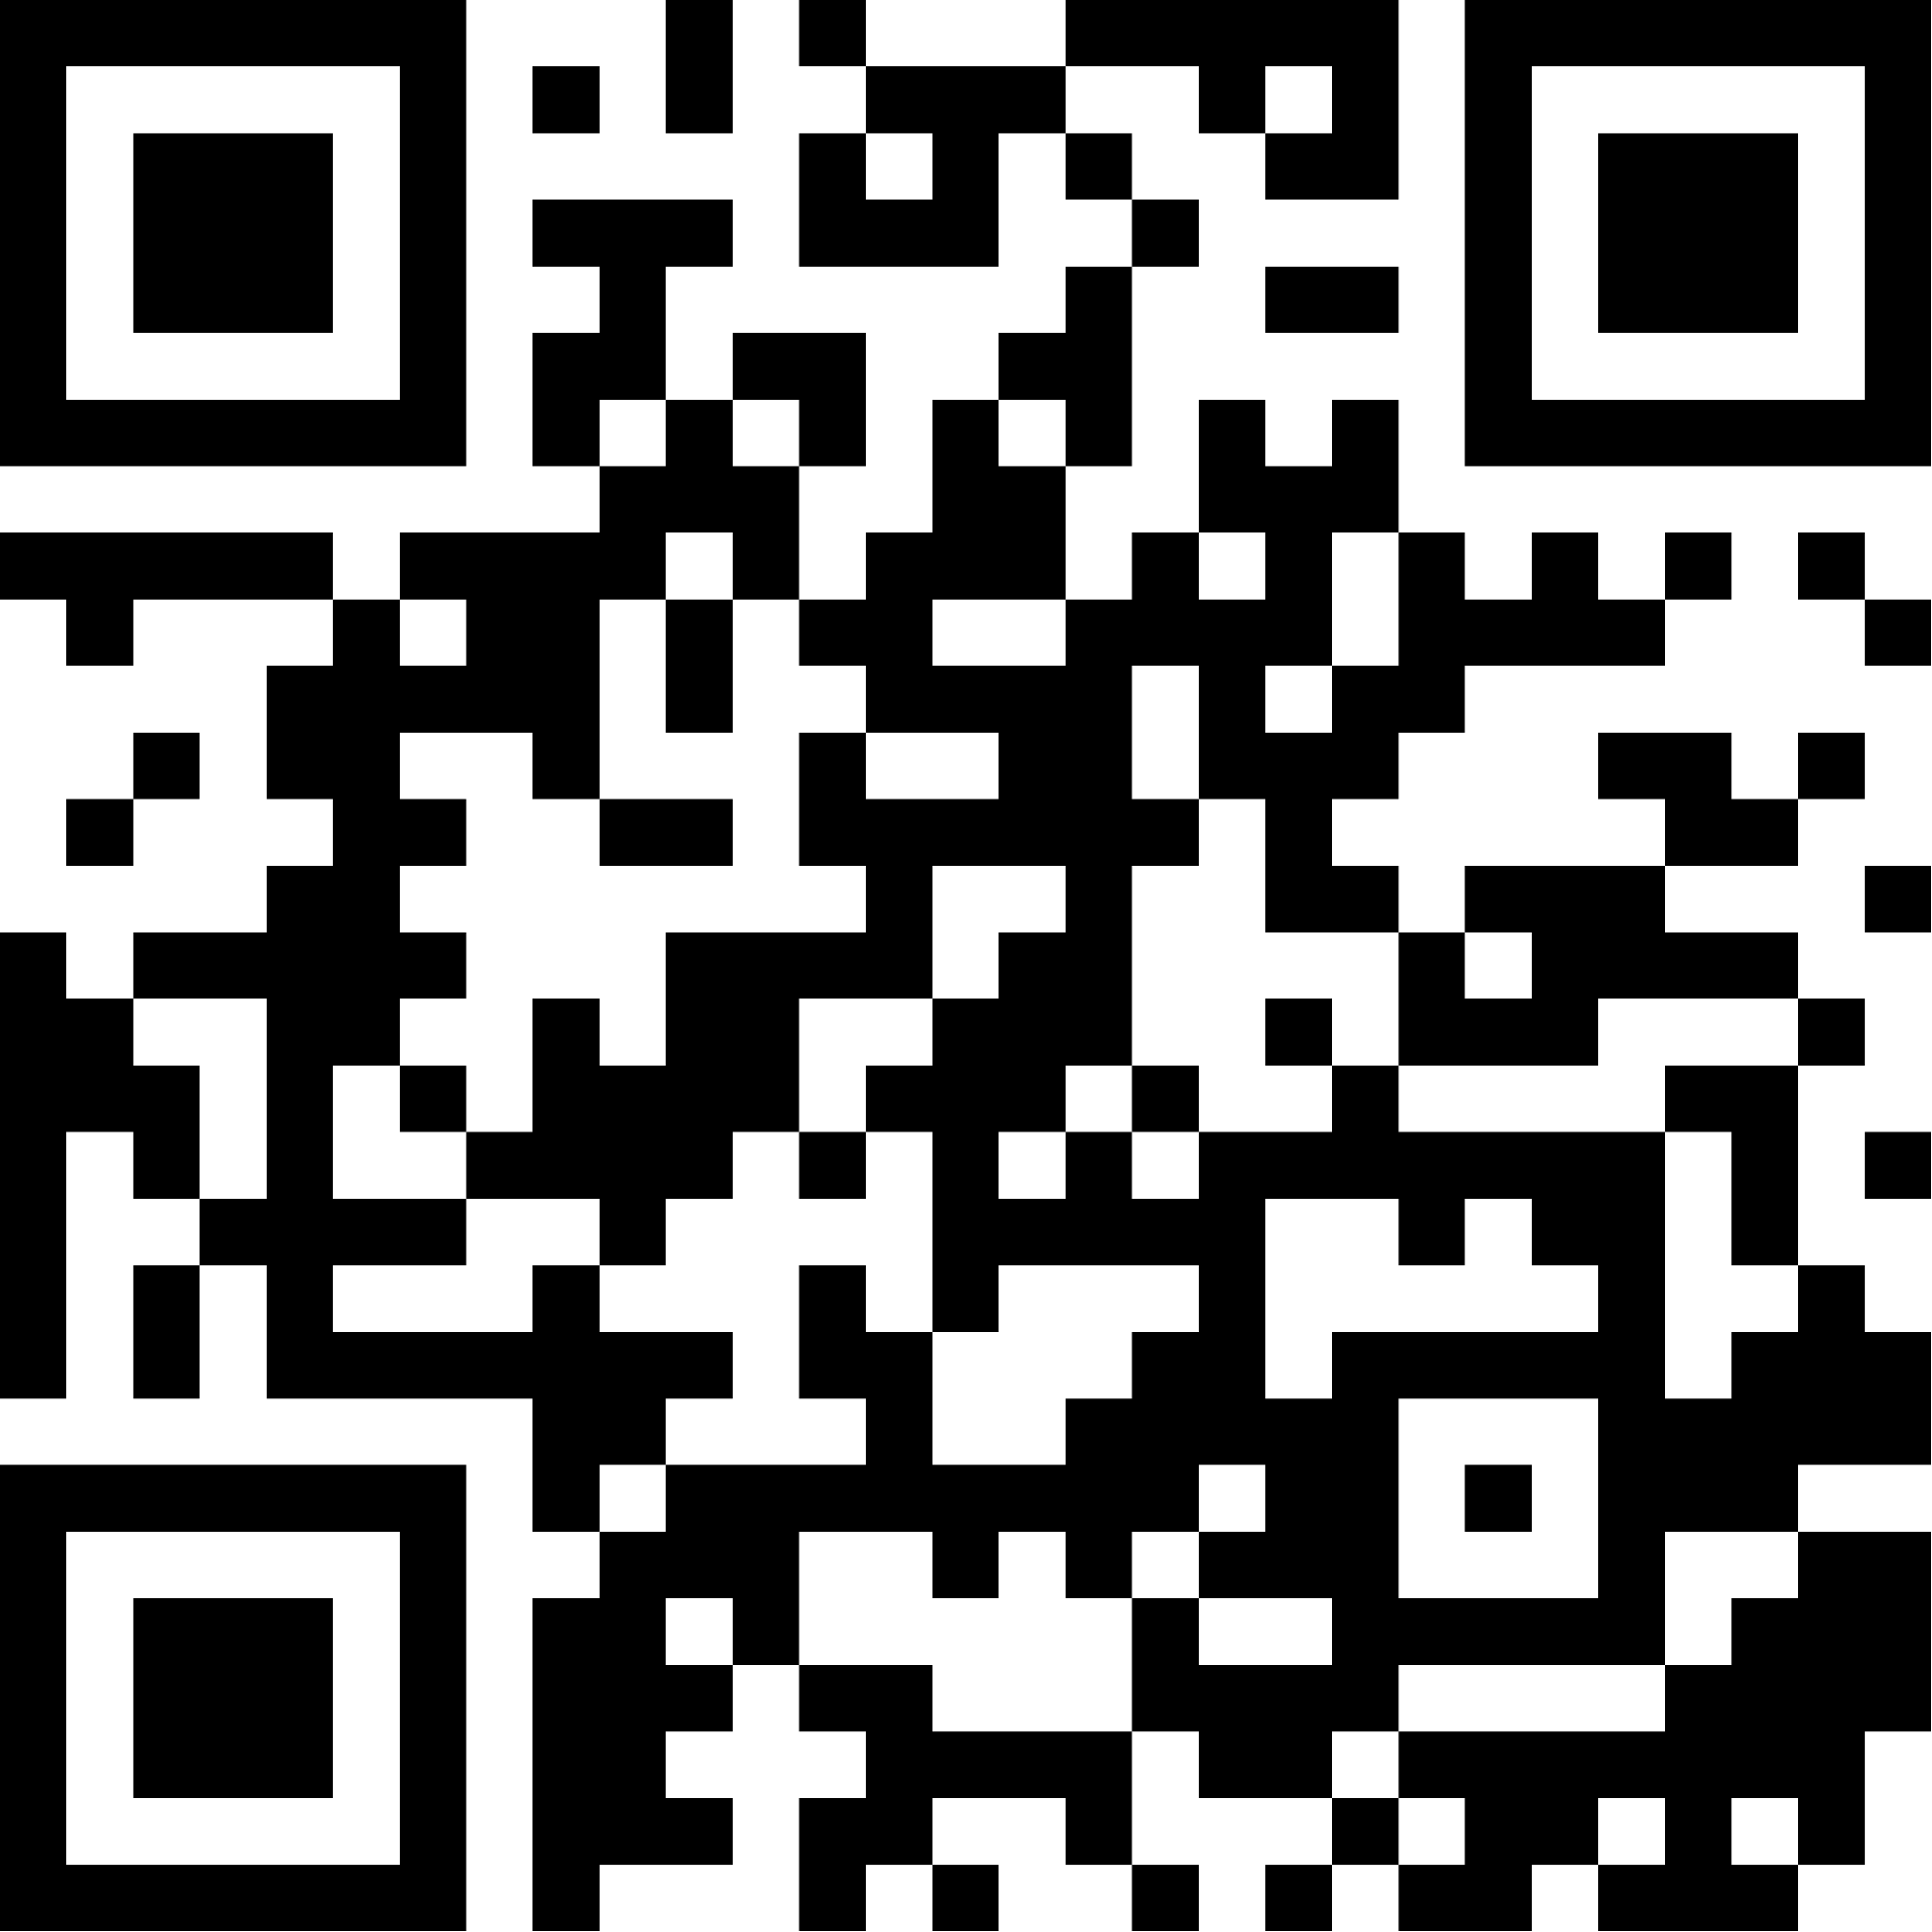
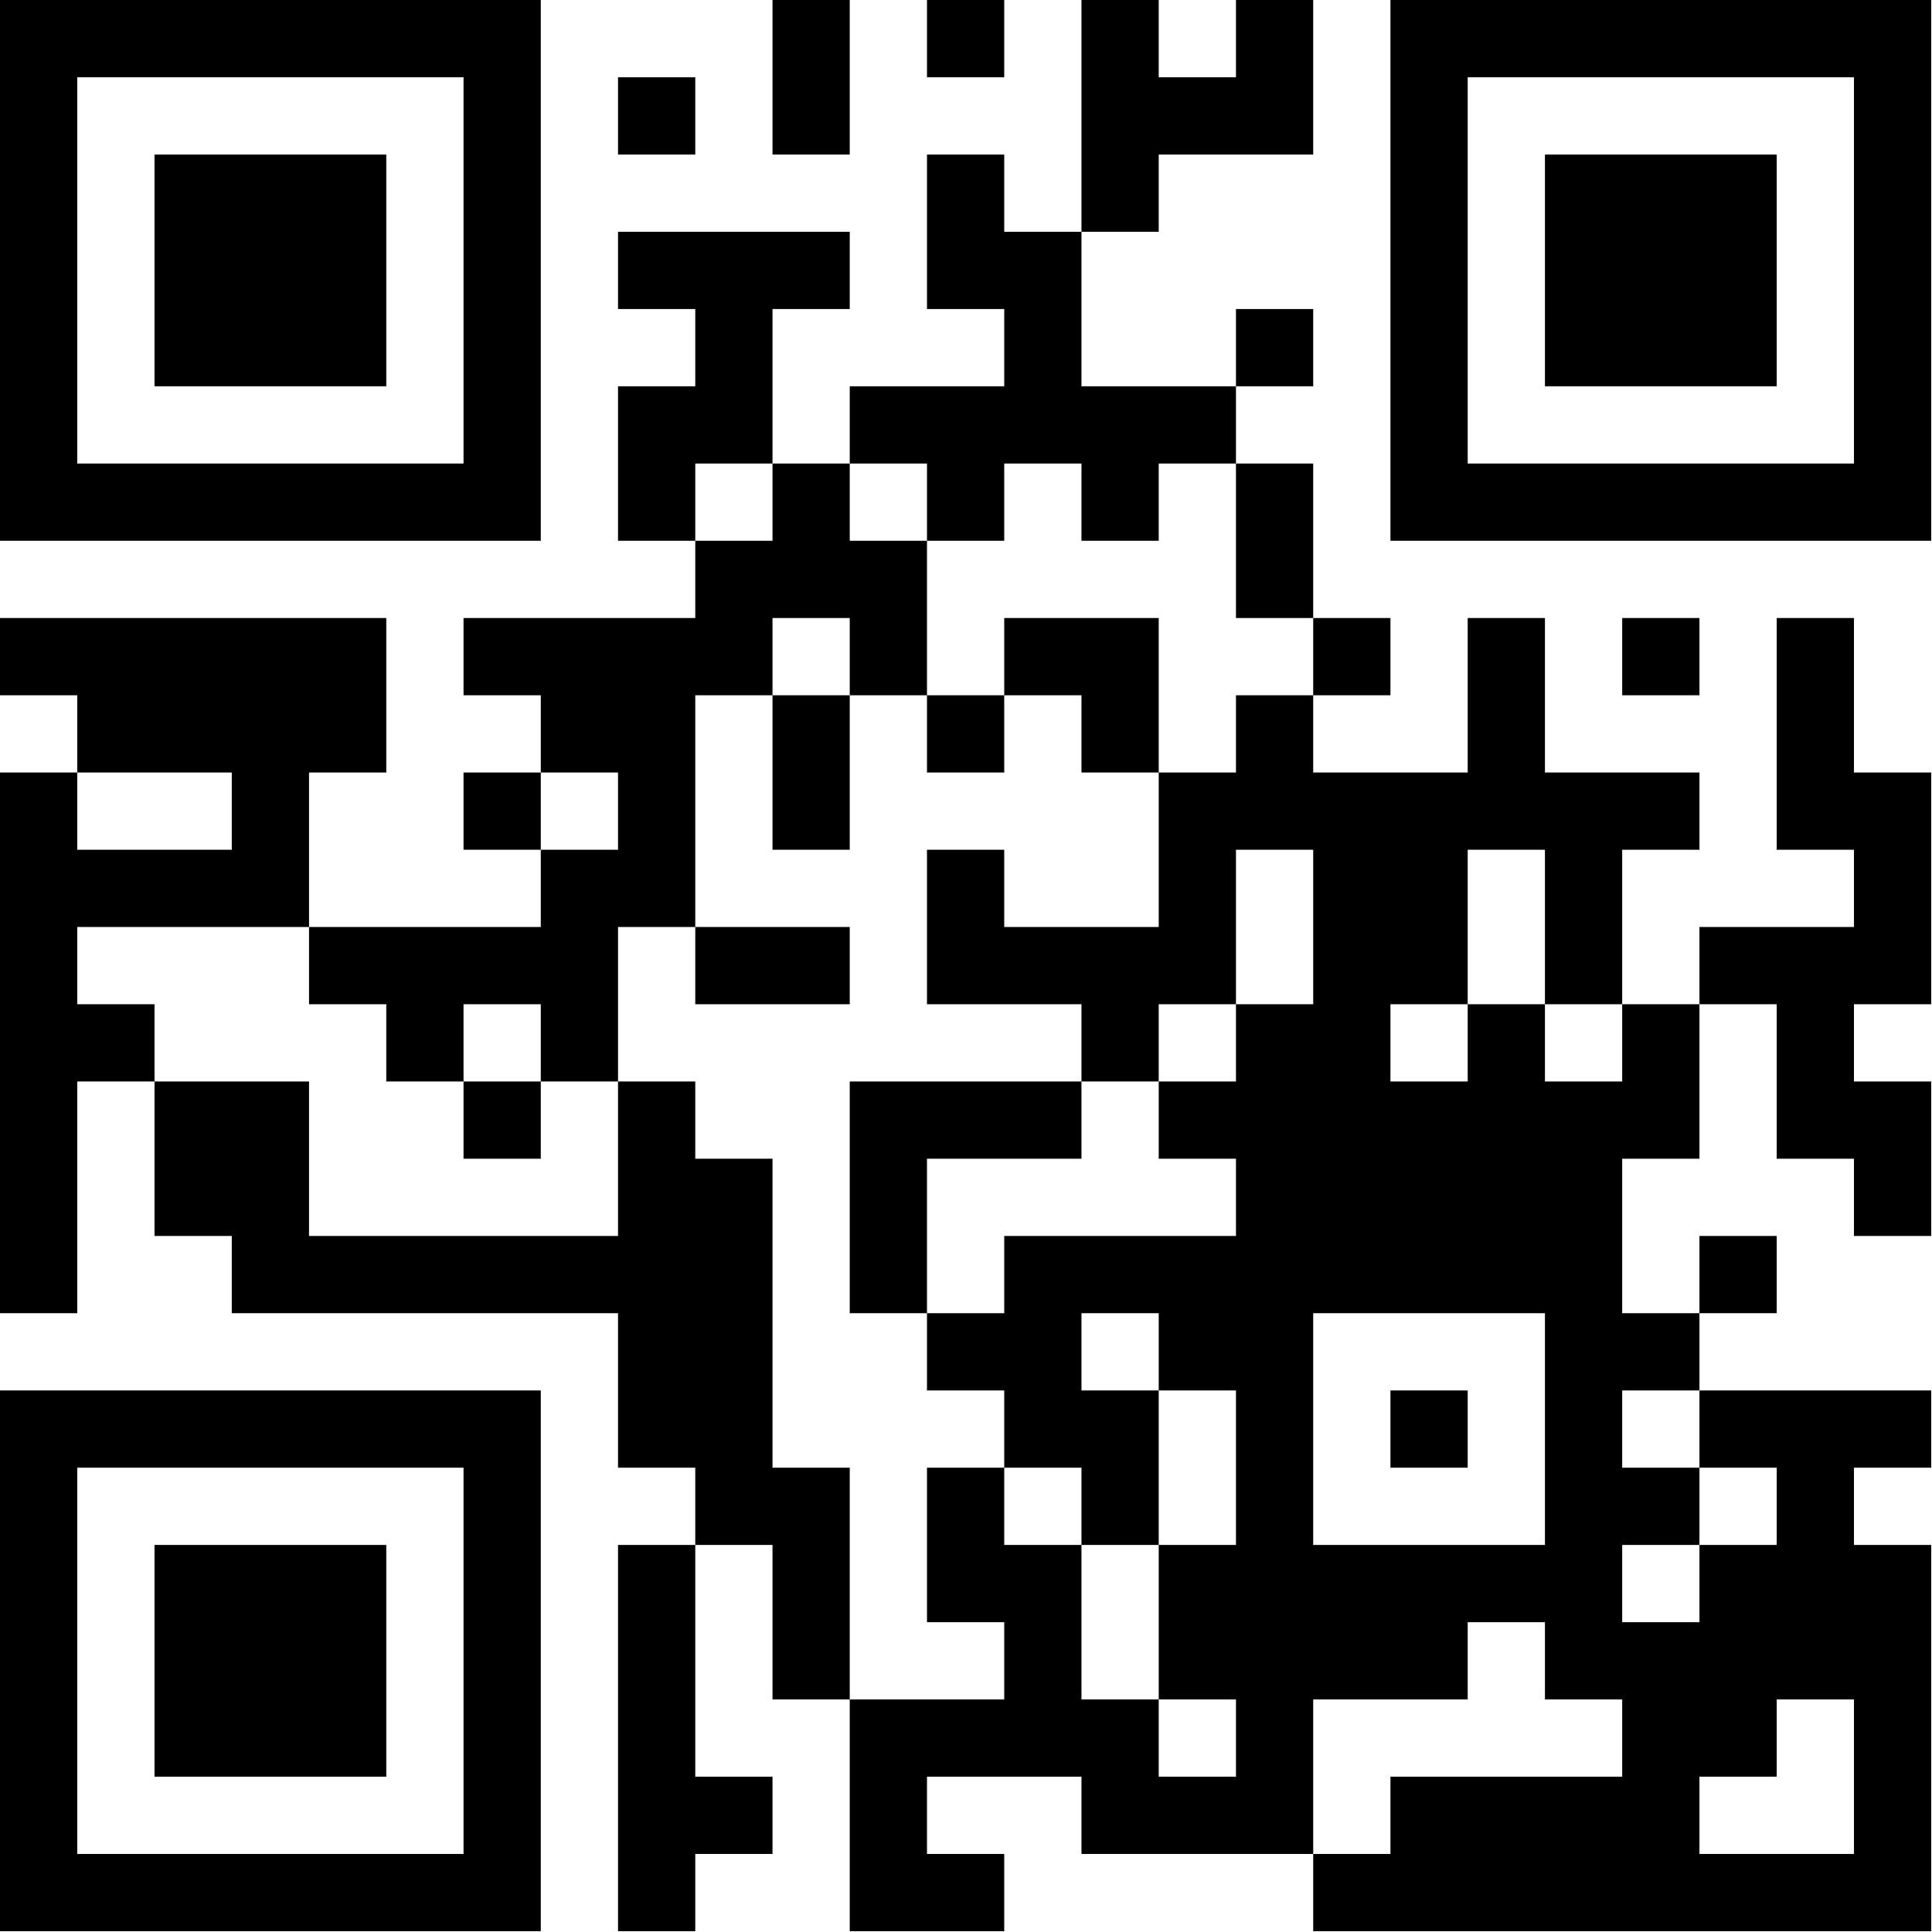
- <svg xmlns="http://www.w3.org/2000/svg" version="1.1" width="290" height="290">
-   <rect style="fill:rgb(255, 255, 255);fill-opacity:1" x="0" y="0" width="290" height="290" />
+ <svg xmlns="http://www.w3.org/2000/svg" version="1.1" width="290" height="290" viewBox="0 0 25 25">
+   <rect style="fill:rgb(255, 255, 255);fill-opacity:1" x="0" y="0" width="25" height="25" />
  <g id="elements">
-     <path style="fill:rgb(0, 0, 0)" d="M 0,0 l 10,0 0,10 -10,0 z M 10,0 l 10,0 0,10 -10,0 z M 20,0 l 10,0 0,10 -10,0 z M 30,0 l 10,0 0,10 -10,0 z M 40,0 l 10,0 0,10 -10,0 z M 50,0 l 10,0 0,10 -10,0 z M 60,0 l 10,0 0,10 -10,0 z M 100,0 l 10,0 0,10 -10,0 z M 120,0 l 10,0 0,10 -10,0 z M 160,0 l 10,0 0,10 -10,0 z M 170,0 l 10,0 0,10 -10,0 z M 180,0 l 10,0 0,10 -10,0 z M 190,0 l 10,0 0,10 -10,0 z M 200,0 l 10,0 0,10 -10,0 z M 220,0 l 10,0 0,10 -10,0 z M 230,0 l 10,0 0,10 -10,0 z M 240,0 l 10,0 0,10 -10,0 z M 250,0 l 10,0 0,10 -10,0 z M 260,0 l 10,0 0,10 -10,0 z M 270,0 l 10,0 0,10 -10,0 z M 280,0 l 10,0 0,10 -10,0 z M 0,10 l 10,0 0,10 -10,0 z M 60,10 l 10,0 0,10 -10,0 z M 80,10 l 10,0 0,10 -10,0 z M 100,10 l 10,0 0,10 -10,0 z M 130,10 l 10,0 0,10 -10,0 z M 140,10 l 10,0 0,10 -10,0 z M 150,10 l 10,0 0,10 -10,0 z M 180,10 l 10,0 0,10 -10,0 z M 200,10 l 10,0 0,10 -10,0 z M 220,10 l 10,0 0,10 -10,0 z M 280,10 l 10,0 0,10 -10,0 z M 0,20 l 10,0 0,10 -10,0 z M 20,20 l 10,0 0,10 -10,0 z M 30,20 l 10,0 0,10 -10,0 z M 40,20 l 10,0 0,10 -10,0 z M 60,20 l 10,0 0,10 -10,0 z M 120,20 l 10,0 0,10 -10,0 z M 140,20 l 10,0 0,10 -10,0 z M 160,20 l 10,0 0,10 -10,0 z M 190,20 l 10,0 0,10 -10,0 z M 200,20 l 10,0 0,10 -10,0 z M 220,20 l 10,0 0,10 -10,0 z M 240,20 l 10,0 0,10 -10,0 z M 250,20 l 10,0 0,10 -10,0 z M 260,20 l 10,0 0,10 -10,0 z M 280,20 l 10,0 0,10 -10,0 z M 0,30 l 10,0 0,10 -10,0 z M 20,30 l 10,0 0,10 -10,0 z M 30,30 l 10,0 0,10 -10,0 z M 40,30 l 10,0 0,10 -10,0 z M 60,30 l 10,0 0,10 -10,0 z M 80,30 l 10,0 0,10 -10,0 z M 90,30 l 10,0 0,10 -10,0 z M 100,30 l 10,0 0,10 -10,0 z M 120,30 l 10,0 0,10 -10,0 z M 130,30 l 10,0 0,10 -10,0 z M 140,30 l 10,0 0,10 -10,0 z M 170,30 l 10,0 0,10 -10,0 z M 220,30 l 10,0 0,10 -10,0 z M 240,30 l 10,0 0,10 -10,0 z M 250,30 l 10,0 0,10 -10,0 z M 260,30 l 10,0 0,10 -10,0 z M 280,30 l 10,0 0,10 -10,0 z M 0,40 l 10,0 0,10 -10,0 z M 20,40 l 10,0 0,10 -10,0 z M 30,40 l 10,0 0,10 -10,0 z M 40,40 l 10,0 0,10 -10,0 z M 60,40 l 10,0 0,10 -10,0 z M 90,40 l 10,0 0,10 -10,0 z M 160,40 l 10,0 0,10 -10,0 z M 190,40 l 10,0 0,10 -10,0 z M 200,40 l 10,0 0,10 -10,0 z M 220,40 l 10,0 0,10 -10,0 z M 240,40 l 10,0 0,10 -10,0 z M 250,40 l 10,0 0,10 -10,0 z M 260,40 l 10,0 0,10 -10,0 z M 280,40 l 10,0 0,10 -10,0 z M 0,50 l 10,0 0,10 -10,0 z M 60,50 l 10,0 0,10 -10,0 z M 80,50 l 10,0 0,10 -10,0 z M 90,50 l 10,0 0,10 -10,0 z M 110,50 l 10,0 0,10 -10,0 z M 120,50 l 10,0 0,10 -10,0 z M 150,50 l 10,0 0,10 -10,0 z M 160,50 l 10,0 0,10 -10,0 z M 220,50 l 10,0 0,10 -10,0 z M 280,50 l 10,0 0,10 -10,0 z M 0,60 l 10,0 0,10 -10,0 z M 10,60 l 10,0 0,10 -10,0 z M 20,60 l 10,0 0,10 -10,0 z M 30,60 l 10,0 0,10 -10,0 z M 40,60 l 10,0 0,10 -10,0 z M 50,60 l 10,0 0,10 -10,0 z M 60,60 l 10,0 0,10 -10,0 z M 80,60 l 10,0 0,10 -10,0 z M 100,60 l 10,0 0,10 -10,0 z M 120,60 l 10,0 0,10 -10,0 z M 140,60 l 10,0 0,10 -10,0 z M 160,60 l 10,0 0,10 -10,0 z M 180,60 l 10,0 0,10 -10,0 z M 200,60 l 10,0 0,10 -10,0 z M 220,60 l 10,0 0,10 -10,0 z M 230,60 l 10,0 0,10 -10,0 z M 240,60 l 10,0 0,10 -10,0 z M 250,60 l 10,0 0,10 -10,0 z M 260,60 l 10,0 0,10 -10,0 z M 270,60 l 10,0 0,10 -10,0 z M 280,60 l 10,0 0,10 -10,0 z M 90,70 l 10,0 0,10 -10,0 z M 100,70 l 10,0 0,10 -10,0 z M 110,70 l 10,0 0,10 -10,0 z M 140,70 l 10,0 0,10 -10,0 z M 150,70 l 10,0 0,10 -10,0 z M 180,70 l 10,0 0,10 -10,0 z M 190,70 l 10,0 0,10 -10,0 z M 200,70 l 10,0 0,10 -10,0 z M 0,80 l 10,0 0,10 -10,0 z M 10,80 l 10,0 0,10 -10,0 z M 20,80 l 10,0 0,10 -10,0 z M 30,80 l 10,0 0,10 -10,0 z M 40,80 l 10,0 0,10 -10,0 z M 60,80 l 10,0 0,10 -10,0 z M 70,80 l 10,0 0,10 -10,0 z M 80,80 l 10,0 0,10 -10,0 z M 90,80 l 10,0 0,10 -10,0 z M 110,80 l 10,0 0,10 -10,0 z M 130,80 l 10,0 0,10 -10,0 z M 140,80 l 10,0 0,10 -10,0 z M 150,80 l 10,0 0,10 -10,0 z M 170,80 l 10,0 0,10 -10,0 z M 190,80 l 10,0 0,10 -10,0 z M 210,80 l 10,0 0,10 -10,0 z M 230,80 l 10,0 0,10 -10,0 z M 250,80 l 10,0 0,10 -10,0 z M 270,80 l 10,0 0,10 -10,0 z M 10,90 l 10,0 0,10 -10,0 z M 50,90 l 10,0 0,10 -10,0 z M 70,90 l 10,0 0,10 -10,0 z M 80,90 l 10,0 0,10 -10,0 z M 100,90 l 10,0 0,10 -10,0 z M 120,90 l 10,0 0,10 -10,0 z M 130,90 l 10,0 0,10 -10,0 z M 160,90 l 10,0 0,10 -10,0 z M 170,90 l 10,0 0,10 -10,0 z M 180,90 l 10,0 0,10 -10,0 z M 190,90 l 10,0 0,10 -10,0 z M 210,90 l 10,0 0,10 -10,0 z M 220,90 l 10,0 0,10 -10,0 z M 230,90 l 10,0 0,10 -10,0 z M 240,90 l 10,0 0,10 -10,0 z M 280,90 l 10,0 0,10 -10,0 z M 40,100 l 10,0 0,10 -10,0 z M 50,100 l 10,0 0,10 -10,0 z M 60,100 l 10,0 0,10 -10,0 z M 70,100 l 10,0 0,10 -10,0 z M 80,100 l 10,0 0,10 -10,0 z M 100,100 l 10,0 0,10 -10,0 z M 130,100 l 10,0 0,10 -10,0 z M 140,100 l 10,0 0,10 -10,0 z M 150,100 l 10,0 0,10 -10,0 z M 160,100 l 10,0 0,10 -10,0 z M 180,100 l 10,0 0,10 -10,0 z M 200,100 l 10,0 0,10 -10,0 z M 210,100 l 10,0 0,10 -10,0 z M 20,110 l 10,0 0,10 -10,0 z M 40,110 l 10,0 0,10 -10,0 z M 50,110 l 10,0 0,10 -10,0 z M 80,110 l 10,0 0,10 -10,0 z M 120,110 l 10,0 0,10 -10,0 z M 150,110 l 10,0 0,10 -10,0 z M 160,110 l 10,0 0,10 -10,0 z M 180,110 l 10,0 0,10 -10,0 z M 190,110 l 10,0 0,10 -10,0 z M 200,110 l 10,0 0,10 -10,0 z M 240,110 l 10,0 0,10 -10,0 z M 250,110 l 10,0 0,10 -10,0 z M 270,110 l 10,0 0,10 -10,0 z M 10,120 l 10,0 0,10 -10,0 z M 50,120 l 10,0 0,10 -10,0 z M 60,120 l 10,0 0,10 -10,0 z M 90,120 l 10,0 0,10 -10,0 z M 100,120 l 10,0 0,10 -10,0 z M 120,120 l 10,0 0,10 -10,0 z M 130,120 l 10,0 0,10 -10,0 z M 140,120 l 10,0 0,10 -10,0 z M 150,120 l 10,0 0,10 -10,0 z M 160,120 l 10,0 0,10 -10,0 z M 170,120 l 10,0 0,10 -10,0 z M 190,120 l 10,0 0,10 -10,0 z M 250,120 l 10,0 0,10 -10,0 z M 260,120 l 10,0 0,10 -10,0 z M 40,130 l 10,0 0,10 -10,0 z M 50,130 l 10,0 0,10 -10,0 z M 130,130 l 10,0 0,10 -10,0 z M 160,130 l 10,0 0,10 -10,0 z M 190,130 l 10,0 0,10 -10,0 z M 200,130 l 10,0 0,10 -10,0 z M 220,130 l 10,0 0,10 -10,0 z M 230,130 l 10,0 0,10 -10,0 z M 240,130 l 10,0 0,10 -10,0 z M 280,130 l 10,0 0,10 -10,0 z M 0,140 l 10,0 0,10 -10,0 z M 20,140 l 10,0 0,10 -10,0 z M 30,140 l 10,0 0,10 -10,0 z M 40,140 l 10,0 0,10 -10,0 z M 50,140 l 10,0 0,10 -10,0 z M 60,140 l 10,0 0,10 -10,0 z M 100,140 l 10,0 0,10 -10,0 z M 110,140 l 10,0 0,10 -10,0 z M 120,140 l 10,0 0,10 -10,0 z M 130,140 l 10,0 0,10 -10,0 z M 150,140 l 10,0 0,10 -10,0 z M 160,140 l 10,0 0,10 -10,0 z M 210,140 l 10,0 0,10 -10,0 z M 230,140 l 10,0 0,10 -10,0 z M 240,140 l 10,0 0,10 -10,0 z M 250,140 l 10,0 0,10 -10,0 z M 260,140 l 10,0 0,10 -10,0 z M 0,150 l 10,0 0,10 -10,0 z M 10,150 l 10,0 0,10 -10,0 z M 40,150 l 10,0 0,10 -10,0 z M 50,150 l 10,0 0,10 -10,0 z M 80,150 l 10,0 0,10 -10,0 z M 100,150 l 10,0 0,10 -10,0 z M 110,150 l 10,0 0,10 -10,0 z M 140,150 l 10,0 0,10 -10,0 z M 150,150 l 10,0 0,10 -10,0 z M 160,150 l 10,0 0,10 -10,0 z M 190,150 l 10,0 0,10 -10,0 z M 210,150 l 10,0 0,10 -10,0 z M 220,150 l 10,0 0,10 -10,0 z M 230,150 l 10,0 0,10 -10,0 z M 270,150 l 10,0 0,10 -10,0 z M 0,160 l 10,0 0,10 -10,0 z M 10,160 l 10,0 0,10 -10,0 z M 20,160 l 10,0 0,10 -10,0 z M 40,160 l 10,0 0,10 -10,0 z M 60,160 l 10,0 0,10 -10,0 z M 80,160 l 10,0 0,10 -10,0 z M 90,160 l 10,0 0,10 -10,0 z M 100,160 l 10,0 0,10 -10,0 z M 110,160 l 10,0 0,10 -10,0 z M 130,160 l 10,0 0,10 -10,0 z M 140,160 l 10,0 0,10 -10,0 z M 150,160 l 10,0 0,10 -10,0 z M 170,160 l 10,0 0,10 -10,0 z M 200,160 l 10,0 0,10 -10,0 z M 250,160 l 10,0 0,10 -10,0 z M 260,160 l 10,0 0,10 -10,0 z M 0,170 l 10,0 0,10 -10,0 z M 20,170 l 10,0 0,10 -10,0 z M 40,170 l 10,0 0,10 -10,0 z M 70,170 l 10,0 0,10 -10,0 z M 80,170 l 10,0 0,10 -10,0 z M 90,170 l 10,0 0,10 -10,0 z M 100,170 l 10,0 0,10 -10,0 z M 120,170 l 10,0 0,10 -10,0 z M 140,170 l 10,0 0,10 -10,0 z M 160,170 l 10,0 0,10 -10,0 z M 180,170 l 10,0 0,10 -10,0 z M 190,170 l 10,0 0,10 -10,0 z M 200,170 l 10,0 0,10 -10,0 z M 210,170 l 10,0 0,10 -10,0 z M 220,170 l 10,0 0,10 -10,0 z M 230,170 l 10,0 0,10 -10,0 z M 240,170 l 10,0 0,10 -10,0 z M 260,170 l 10,0 0,10 -10,0 z M 280,170 l 10,0 0,10 -10,0 z M 0,180 l 10,0 0,10 -10,0 z M 30,180 l 10,0 0,10 -10,0 z M 40,180 l 10,0 0,10 -10,0 z M 50,180 l 10,0 0,10 -10,0 z M 60,180 l 10,0 0,10 -10,0 z M 90,180 l 10,0 0,10 -10,0 z M 140,180 l 10,0 0,10 -10,0 z M 150,180 l 10,0 0,10 -10,0 z M 160,180 l 10,0 0,10 -10,0 z M 170,180 l 10,0 0,10 -10,0 z M 180,180 l 10,0 0,10 -10,0 z M 210,180 l 10,0 0,10 -10,0 z M 230,180 l 10,0 0,10 -10,0 z M 240,180 l 10,0 0,10 -10,0 z M 260,180 l 10,0 0,10 -10,0 z M 0,190 l 10,0 0,10 -10,0 z M 20,190 l 10,0 0,10 -10,0 z M 40,190 l 10,0 0,10 -10,0 z M 80,190 l 10,0 0,10 -10,0 z M 120,190 l 10,0 0,10 -10,0 z M 140,190 l 10,0 0,10 -10,0 z M 180,190 l 10,0 0,10 -10,0 z M 240,190 l 10,0 0,10 -10,0 z M 270,190 l 10,0 0,10 -10,0 z M 0,200 l 10,0 0,10 -10,0 z M 20,200 l 10,0 0,10 -10,0 z M 40,200 l 10,0 0,10 -10,0 z M 50,200 l 10,0 0,10 -10,0 z M 60,200 l 10,0 0,10 -10,0 z M 70,200 l 10,0 0,10 -10,0 z M 80,200 l 10,0 0,10 -10,0 z M 90,200 l 10,0 0,10 -10,0 z M 100,200 l 10,0 0,10 -10,0 z M 120,200 l 10,0 0,10 -10,0 z M 130,200 l 10,0 0,10 -10,0 z M 170,200 l 10,0 0,10 -10,0 z M 180,200 l 10,0 0,10 -10,0 z M 200,200 l 10,0 0,10 -10,0 z M 210,200 l 10,0 0,10 -10,0 z M 220,200 l 10,0 0,10 -10,0 z M 230,200 l 10,0 0,10 -10,0 z M 240,200 l 10,0 0,10 -10,0 z M 260,200 l 10,0 0,10 -10,0 z M 270,200 l 10,0 0,10 -10,0 z M 280,200 l 10,0 0,10 -10,0 z M 80,210 l 10,0 0,10 -10,0 z M 90,210 l 10,0 0,10 -10,0 z M 130,210 l 10,0 0,10 -10,0 z M 160,210 l 10,0 0,10 -10,0 z M 170,210 l 10,0 0,10 -10,0 z M 180,210 l 10,0 0,10 -10,0 z M 190,210 l 10,0 0,10 -10,0 z M 200,210 l 10,0 0,10 -10,0 z M 240,210 l 10,0 0,10 -10,0 z M 250,210 l 10,0 0,10 -10,0 z M 260,210 l 10,0 0,10 -10,0 z M 270,210 l 10,0 0,10 -10,0 z M 280,210 l 10,0 0,10 -10,0 z M 0,220 l 10,0 0,10 -10,0 z M 10,220 l 10,0 0,10 -10,0 z M 20,220 l 10,0 0,10 -10,0 z M 30,220 l 10,0 0,10 -10,0 z M 40,220 l 10,0 0,10 -10,0 z M 50,220 l 10,0 0,10 -10,0 z M 60,220 l 10,0 0,10 -10,0 z M 80,220 l 10,0 0,10 -10,0 z M 100,220 l 10,0 0,10 -10,0 z M 110,220 l 10,0 0,10 -10,0 z M 120,220 l 10,0 0,10 -10,0 z M 130,220 l 10,0 0,10 -10,0 z M 140,220 l 10,0 0,10 -10,0 z M 150,220 l 10,0 0,10 -10,0 z M 160,220 l 10,0 0,10 -10,0 z M 170,220 l 10,0 0,10 -10,0 z M 190,220 l 10,0 0,10 -10,0 z M 200,220 l 10,0 0,10 -10,0 z M 220,220 l 10,0 0,10 -10,0 z M 240,220 l 10,0 0,10 -10,0 z M 250,220 l 10,0 0,10 -10,0 z M 260,220 l 10,0 0,10 -10,0 z M 0,230 l 10,0 0,10 -10,0 z M 60,230 l 10,0 0,10 -10,0 z M 90,230 l 10,0 0,10 -10,0 z M 100,230 l 10,0 0,10 -10,0 z M 110,230 l 10,0 0,10 -10,0 z M 140,230 l 10,0 0,10 -10,0 z M 160,230 l 10,0 0,10 -10,0 z M 180,230 l 10,0 0,10 -10,0 z M 190,230 l 10,0 0,10 -10,0 z M 200,230 l 10,0 0,10 -10,0 z M 240,230 l 10,0 0,10 -10,0 z M 270,230 l 10,0 0,10 -10,0 z M 280,230 l 10,0 0,10 -10,0 z M 0,240 l 10,0 0,10 -10,0 z M 20,240 l 10,0 0,10 -10,0 z M 30,240 l 10,0 0,10 -10,0 z M 40,240 l 10,0 0,10 -10,0 z M 60,240 l 10,0 0,10 -10,0 z M 80,240 l 10,0 0,10 -10,0 z M 90,240 l 10,0 0,10 -10,0 z M 110,240 l 10,0 0,10 -10,0 z M 170,240 l 10,0 0,10 -10,0 z M 200,240 l 10,0 0,10 -10,0 z M 210,240 l 10,0 0,10 -10,0 z M 220,240 l 10,0 0,10 -10,0 z M 230,240 l 10,0 0,10 -10,0 z M 240,240 l 10,0 0,10 -10,0 z M 260,240 l 10,0 0,10 -10,0 z M 270,240 l 10,0 0,10 -10,0 z M 280,240 l 10,0 0,10 -10,0 z M 0,250 l 10,0 0,10 -10,0 z M 20,250 l 10,0 0,10 -10,0 z M 30,250 l 10,0 0,10 -10,0 z M 40,250 l 10,0 0,10 -10,0 z M 60,250 l 10,0 0,10 -10,0 z M 80,250 l 10,0 0,10 -10,0 z M 90,250 l 10,0 0,10 -10,0 z M 100,250 l 10,0 0,10 -10,0 z M 120,250 l 10,0 0,10 -10,0 z M 130,250 l 10,0 0,10 -10,0 z M 170,250 l 10,0 0,10 -10,0 z M 180,250 l 10,0 0,10 -10,0 z M 190,250 l 10,0 0,10 -10,0 z M 200,250 l 10,0 0,10 -10,0 z M 250,250 l 10,0 0,10 -10,0 z M 260,250 l 10,0 0,10 -10,0 z M 270,250 l 10,0 0,10 -10,0 z M 280,250 l 10,0 0,10 -10,0 z M 0,260 l 10,0 0,10 -10,0 z M 20,260 l 10,0 0,10 -10,0 z M 30,260 l 10,0 0,10 -10,0 z M 40,260 l 10,0 0,10 -10,0 z M 60,260 l 10,0 0,10 -10,0 z M 80,260 l 10,0 0,10 -10,0 z M 90,260 l 10,0 0,10 -10,0 z M 130,260 l 10,0 0,10 -10,0 z M 140,260 l 10,0 0,10 -10,0 z M 150,260 l 10,0 0,10 -10,0 z M 160,260 l 10,0 0,10 -10,0 z M 180,260 l 10,0 0,10 -10,0 z M 190,260 l 10,0 0,10 -10,0 z M 210,260 l 10,0 0,10 -10,0 z M 220,260 l 10,0 0,10 -10,0 z M 230,260 l 10,0 0,10 -10,0 z M 240,260 l 10,0 0,10 -10,0 z M 250,260 l 10,0 0,10 -10,0 z M 260,260 l 10,0 0,10 -10,0 z M 270,260 l 10,0 0,10 -10,0 z M 0,270 l 10,0 0,10 -10,0 z M 60,270 l 10,0 0,10 -10,0 z M 80,270 l 10,0 0,10 -10,0 z M 90,270 l 10,0 0,10 -10,0 z M 100,270 l 10,0 0,10 -10,0 z M 120,270 l 10,0 0,10 -10,0 z M 130,270 l 10,0 0,10 -10,0 z M 160,270 l 10,0 0,10 -10,0 z M 200,270 l 10,0 0,10 -10,0 z M 220,270 l 10,0 0,10 -10,0 z M 230,270 l 10,0 0,10 -10,0 z M 250,270 l 10,0 0,10 -10,0 z M 270,270 l 10,0 0,10 -10,0 z M 0,280 l 10,0 0,10 -10,0 z M 10,280 l 10,0 0,10 -10,0 z M 20,280 l 10,0 0,10 -10,0 z M 30,280 l 10,0 0,10 -10,0 z M 40,280 l 10,0 0,10 -10,0 z M 50,280 l 10,0 0,10 -10,0 z M 60,280 l 10,0 0,10 -10,0 z M 80,280 l 10,0 0,10 -10,0 z M 120,280 l 10,0 0,10 -10,0 z M 140,280 l 10,0 0,10 -10,0 z M 170,280 l 10,0 0,10 -10,0 z M 190,280 l 10,0 0,10 -10,0 z M 210,280 l 10,0 0,10 -10,0 z M 220,280 l 10,0 0,10 -10,0 z M 240,280 l 10,0 0,10 -10,0 z M 250,280 l 10,0 0,10 -10,0 z M 260,280 l 10,0 0,10 -10,0 z " />
+     <path style="fill:rgb(0, 0, 0)" d="M 0,0 l 1,0 0,1 -1,0 z M 1,0 l 1,0 0,1 -1,0 z M 2,0 l 1,0 0,1 -1,0 z M 3,0 l 1,0 0,1 -1,0 z M 4,0 l 1,0 0,1 -1,0 z M 5,0 l 1,0 0,1 -1,0 z M 6,0 l 1,0 0,1 -1,0 z M 10,0 l 1,0 0,1 -1,0 z M 12,0 l 1,0 0,1 -1,0 z M 14,0 l 1,0 0,1 -1,0 z M 16,0 l 1,0 0,1 -1,0 z M 18,0 l 1,0 0,1 -1,0 z M 19,0 l 1,0 0,1 -1,0 z M 20,0 l 1,0 0,1 -1,0 z M 21,0 l 1,0 0,1 -1,0 z M 22,0 l 1,0 0,1 -1,0 z M 23,0 l 1,0 0,1 -1,0 z M 24,0 l 1,0 0,1 -1,0 z M 0,1 l 1,0 0,1 -1,0 z M 6,1 l 1,0 0,1 -1,0 z M 8,1 l 1,0 0,1 -1,0 z M 10,1 l 1,0 0,1 -1,0 z M 14,1 l 1,0 0,1 -1,0 z M 15,1 l 1,0 0,1 -1,0 z M 16,1 l 1,0 0,1 -1,0 z M 18,1 l 1,0 0,1 -1,0 z M 24,1 l 1,0 0,1 -1,0 z M 0,2 l 1,0 0,1 -1,0 z M 2,2 l 1,0 0,1 -1,0 z M 3,2 l 1,0 0,1 -1,0 z M 4,2 l 1,0 0,1 -1,0 z M 6,2 l 1,0 0,1 -1,0 z M 12,2 l 1,0 0,1 -1,0 z M 14,2 l 1,0 0,1 -1,0 z M 18,2 l 1,0 0,1 -1,0 z M 20,2 l 1,0 0,1 -1,0 z M 21,2 l 1,0 0,1 -1,0 z M 22,2 l 1,0 0,1 -1,0 z M 24,2 l 1,0 0,1 -1,0 z M 0,3 l 1,0 0,1 -1,0 z M 2,3 l 1,0 0,1 -1,0 z M 3,3 l 1,0 0,1 -1,0 z M 4,3 l 1,0 0,1 -1,0 z M 6,3 l 1,0 0,1 -1,0 z M 8,3 l 1,0 0,1 -1,0 z M 9,3 l 1,0 0,1 -1,0 z M 10,3 l 1,0 0,1 -1,0 z M 12,3 l 1,0 0,1 -1,0 z M 13,3 l 1,0 0,1 -1,0 z M 18,3 l 1,0 0,1 -1,0 z M 20,3 l 1,0 0,1 -1,0 z M 21,3 l 1,0 0,1 -1,0 z M 22,3 l 1,0 0,1 -1,0 z M 24,3 l 1,0 0,1 -1,0 z M 0,4 l 1,0 0,1 -1,0 z M 2,4 l 1,0 0,1 -1,0 z M 3,4 l 1,0 0,1 -1,0 z M 4,4 l 1,0 0,1 -1,0 z M 6,4 l 1,0 0,1 -1,0 z M 9,4 l 1,0 0,1 -1,0 z M 13,4 l 1,0 0,1 -1,0 z M 16,4 l 1,0 0,1 -1,0 z M 18,4 l 1,0 0,1 -1,0 z M 20,4 l 1,0 0,1 -1,0 z M 21,4 l 1,0 0,1 -1,0 z M 22,4 l 1,0 0,1 -1,0 z M 24,4 l 1,0 0,1 -1,0 z M 0,5 l 1,0 0,1 -1,0 z M 6,5 l 1,0 0,1 -1,0 z M 8,5 l 1,0 0,1 -1,0 z M 9,5 l 1,0 0,1 -1,0 z M 11,5 l 1,0 0,1 -1,0 z M 12,5 l 1,0 0,1 -1,0 z M 13,5 l 1,0 0,1 -1,0 z M 14,5 l 1,0 0,1 -1,0 z M 15,5 l 1,0 0,1 -1,0 z M 18,5 l 1,0 0,1 -1,0 z M 24,5 l 1,0 0,1 -1,0 z M 0,6 l 1,0 0,1 -1,0 z M 1,6 l 1,0 0,1 -1,0 z M 2,6 l 1,0 0,1 -1,0 z M 3,6 l 1,0 0,1 -1,0 z M 4,6 l 1,0 0,1 -1,0 z M 5,6 l 1,0 0,1 -1,0 z M 6,6 l 1,0 0,1 -1,0 z M 8,6 l 1,0 0,1 -1,0 z M 10,6 l 1,0 0,1 -1,0 z M 12,6 l 1,0 0,1 -1,0 z M 14,6 l 1,0 0,1 -1,0 z M 16,6 l 1,0 0,1 -1,0 z M 18,6 l 1,0 0,1 -1,0 z M 19,6 l 1,0 0,1 -1,0 z M 20,6 l 1,0 0,1 -1,0 z M 21,6 l 1,0 0,1 -1,0 z M 22,6 l 1,0 0,1 -1,0 z M 23,6 l 1,0 0,1 -1,0 z M 24,6 l 1,0 0,1 -1,0 z M 9,7 l 1,0 0,1 -1,0 z M 10,7 l 1,0 0,1 -1,0 z M 11,7 l 1,0 0,1 -1,0 z M 16,7 l 1,0 0,1 -1,0 z M 0,8 l 1,0 0,1 -1,0 z M 1,8 l 1,0 0,1 -1,0 z M 2,8 l 1,0 0,1 -1,0 z M 3,8 l 1,0 0,1 -1,0 z M 4,8 l 1,0 0,1 -1,0 z M 6,8 l 1,0 0,1 -1,0 z M 7,8 l 1,0 0,1 -1,0 z M 8,8 l 1,0 0,1 -1,0 z M 9,8 l 1,0 0,1 -1,0 z M 11,8 l 1,0 0,1 -1,0 z M 13,8 l 1,0 0,1 -1,0 z M 14,8 l 1,0 0,1 -1,0 z M 17,8 l 1,0 0,1 -1,0 z M 19,8 l 1,0 0,1 -1,0 z M 21,8 l 1,0 0,1 -1,0 z M 23,8 l 1,0 0,1 -1,0 z M 1,9 l 1,0 0,1 -1,0 z M 2,9 l 1,0 0,1 -1,0 z M 3,9 l 1,0 0,1 -1,0 z M 4,9 l 1,0 0,1 -1,0 z M 7,9 l 1,0 0,1 -1,0 z M 8,9 l 1,0 0,1 -1,0 z M 10,9 l 1,0 0,1 -1,0 z M 12,9 l 1,0 0,1 -1,0 z M 14,9 l 1,0 0,1 -1,0 z M 16,9 l 1,0 0,1 -1,0 z M 19,9 l 1,0 0,1 -1,0 z M 23,9 l 1,0 0,1 -1,0 z M 0,10 l 1,0 0,1 -1,0 z M 3,10 l 1,0 0,1 -1,0 z M 6,10 l 1,0 0,1 -1,0 z M 8,10 l 1,0 0,1 -1,0 z M 10,10 l 1,0 0,1 -1,0 z M 15,10 l 1,0 0,1 -1,0 z M 16,10 l 1,0 0,1 -1,0 z M 17,10 l 1,0 0,1 -1,0 z M 18,10 l 1,0 0,1 -1,0 z M 19,10 l 1,0 0,1 -1,0 z M 20,10 l 1,0 0,1 -1,0 z M 21,10 l 1,0 0,1 -1,0 z M 23,10 l 1,0 0,1 -1,0 z M 24,10 l 1,0 0,1 -1,0 z M 0,11 l 1,0 0,1 -1,0 z M 1,11 l 1,0 0,1 -1,0 z M 2,11 l 1,0 0,1 -1,0 z M 3,11 l 1,0 0,1 -1,0 z M 7,11 l 1,0 0,1 -1,0 z M 8,11 l 1,0 0,1 -1,0 z M 12,11 l 1,0 0,1 -1,0 z M 15,11 l 1,0 0,1 -1,0 z M 17,11 l 1,0 0,1 -1,0 z M 18,11 l 1,0 0,1 -1,0 z M 20,11 l 1,0 0,1 -1,0 z M 24,11 l 1,0 0,1 -1,0 z M 0,12 l 1,0 0,1 -1,0 z M 4,12 l 1,0 0,1 -1,0 z M 5,12 l 1,0 0,1 -1,0 z M 6,12 l 1,0 0,1 -1,0 z M 7,12 l 1,0 0,1 -1,0 z M 9,12 l 1,0 0,1 -1,0 z M 10,12 l 1,0 0,1 -1,0 z M 12,12 l 1,0 0,1 -1,0 z M 13,12 l 1,0 0,1 -1,0 z M 14,12 l 1,0 0,1 -1,0 z M 15,12 l 1,0 0,1 -1,0 z M 17,12 l 1,0 0,1 -1,0 z M 18,12 l 1,0 0,1 -1,0 z M 20,12 l 1,0 0,1 -1,0 z M 22,12 l 1,0 0,1 -1,0 z M 23,12 l 1,0 0,1 -1,0 z M 24,12 l 1,0 0,1 -1,0 z M 0,13 l 1,0 0,1 -1,0 z M 1,13 l 1,0 0,1 -1,0 z M 5,13 l 1,0 0,1 -1,0 z M 7,13 l 1,0 0,1 -1,0 z M 14,13 l 1,0 0,1 -1,0 z M 16,13 l 1,0 0,1 -1,0 z M 17,13 l 1,0 0,1 -1,0 z M 19,13 l 1,0 0,1 -1,0 z M 21,13 l 1,0 0,1 -1,0 z M 23,13 l 1,0 0,1 -1,0 z M 0,14 l 1,0 0,1 -1,0 z M 2,14 l 1,0 0,1 -1,0 z M 3,14 l 1,0 0,1 -1,0 z M 6,14 l 1,0 0,1 -1,0 z M 8,14 l 1,0 0,1 -1,0 z M 11,14 l 1,0 0,1 -1,0 z M 12,14 l 1,0 0,1 -1,0 z M 13,14 l 1,0 0,1 -1,0 z M 15,14 l 1,0 0,1 -1,0 z M 16,14 l 1,0 0,1 -1,0 z M 17,14 l 1,0 0,1 -1,0 z M 18,14 l 1,0 0,1 -1,0 z M 19,14 l 1,0 0,1 -1,0 z M 20,14 l 1,0 0,1 -1,0 z M 21,14 l 1,0 0,1 -1,0 z M 23,14 l 1,0 0,1 -1,0 z M 24,14 l 1,0 0,1 -1,0 z M 0,15 l 1,0 0,1 -1,0 z M 2,15 l 1,0 0,1 -1,0 z M 3,15 l 1,0 0,1 -1,0 z M 8,15 l 1,0 0,1 -1,0 z M 9,15 l 1,0 0,1 -1,0 z M 11,15 l 1,0 0,1 -1,0 z M 16,15 l 1,0 0,1 -1,0 z M 17,15 l 1,0 0,1 -1,0 z M 18,15 l 1,0 0,1 -1,0 z M 19,15 l 1,0 0,1 -1,0 z M 20,15 l 1,0 0,1 -1,0 z M 24,15 l 1,0 0,1 -1,0 z M 0,16 l 1,0 0,1 -1,0 z M 3,16 l 1,0 0,1 -1,0 z M 4,16 l 1,0 0,1 -1,0 z M 5,16 l 1,0 0,1 -1,0 z M 6,16 l 1,0 0,1 -1,0 z M 7,16 l 1,0 0,1 -1,0 z M 8,16 l 1,0 0,1 -1,0 z M 9,16 l 1,0 0,1 -1,0 z M 11,16 l 1,0 0,1 -1,0 z M 13,16 l 1,0 0,1 -1,0 z M 14,16 l 1,0 0,1 -1,0 z M 15,16 l 1,0 0,1 -1,0 z M 16,16 l 1,0 0,1 -1,0 z M 17,16 l 1,0 0,1 -1,0 z M 18,16 l 1,0 0,1 -1,0 z M 19,16 l 1,0 0,1 -1,0 z M 20,16 l 1,0 0,1 -1,0 z M 22,16 l 1,0 0,1 -1,0 z M 8,17 l 1,0 0,1 -1,0 z M 9,17 l 1,0 0,1 -1,0 z M 12,17 l 1,0 0,1 -1,0 z M 13,17 l 1,0 0,1 -1,0 z M 15,17 l 1,0 0,1 -1,0 z M 16,17 l 1,0 0,1 -1,0 z M 20,17 l 1,0 0,1 -1,0 z M 21,17 l 1,0 0,1 -1,0 z M 0,18 l 1,0 0,1 -1,0 z M 1,18 l 1,0 0,1 -1,0 z M 2,18 l 1,0 0,1 -1,0 z M 3,18 l 1,0 0,1 -1,0 z M 4,18 l 1,0 0,1 -1,0 z M 5,18 l 1,0 0,1 -1,0 z M 6,18 l 1,0 0,1 -1,0 z M 8,18 l 1,0 0,1 -1,0 z M 9,18 l 1,0 0,1 -1,0 z M 13,18 l 1,0 0,1 -1,0 z M 14,18 l 1,0 0,1 -1,0 z M 16,18 l 1,0 0,1 -1,0 z M 18,18 l 1,0 0,1 -1,0 z M 20,18 l 1,0 0,1 -1,0 z M 22,18 l 1,0 0,1 -1,0 z M 23,18 l 1,0 0,1 -1,0 z M 24,18 l 1,0 0,1 -1,0 z M 0,19 l 1,0 0,1 -1,0 z M 6,19 l 1,0 0,1 -1,0 z M 9,19 l 1,0 0,1 -1,0 z M 10,19 l 1,0 0,1 -1,0 z M 12,19 l 1,0 0,1 -1,0 z M 14,19 l 1,0 0,1 -1,0 z M 16,19 l 1,0 0,1 -1,0 z M 20,19 l 1,0 0,1 -1,0 z M 21,19 l 1,0 0,1 -1,0 z M 23,19 l 1,0 0,1 -1,0 z M 0,20 l 1,0 0,1 -1,0 z M 2,20 l 1,0 0,1 -1,0 z M 3,20 l 1,0 0,1 -1,0 z M 4,20 l 1,0 0,1 -1,0 z M 6,20 l 1,0 0,1 -1,0 z M 8,20 l 1,0 0,1 -1,0 z M 10,20 l 1,0 0,1 -1,0 z M 12,20 l 1,0 0,1 -1,0 z M 13,20 l 1,0 0,1 -1,0 z M 15,20 l 1,0 0,1 -1,0 z M 16,20 l 1,0 0,1 -1,0 z M 17,20 l 1,0 0,1 -1,0 z M 18,20 l 1,0 0,1 -1,0 z M 19,20 l 1,0 0,1 -1,0 z M 20,20 l 1,0 0,1 -1,0 z M 22,20 l 1,0 0,1 -1,0 z M 23,20 l 1,0 0,1 -1,0 z M 24,20 l 1,0 0,1 -1,0 z M 0,21 l 1,0 0,1 -1,0 z M 2,21 l 1,0 0,1 -1,0 z M 3,21 l 1,0 0,1 -1,0 z M 4,21 l 1,0 0,1 -1,0 z M 6,21 l 1,0 0,1 -1,0 z M 8,21 l 1,0 0,1 -1,0 z M 10,21 l 1,0 0,1 -1,0 z M 13,21 l 1,0 0,1 -1,0 z M 15,21 l 1,0 0,1 -1,0 z M 16,21 l 1,0 0,1 -1,0 z M 17,21 l 1,0 0,1 -1,0 z M 18,21 l 1,0 0,1 -1,0 z M 20,21 l 1,0 0,1 -1,0 z M 21,21 l 1,0 0,1 -1,0 z M 22,21 l 1,0 0,1 -1,0 z M 23,21 l 1,0 0,1 -1,0 z M 24,21 l 1,0 0,1 -1,0 z M 0,22 l 1,0 0,1 -1,0 z M 2,22 l 1,0 0,1 -1,0 z M 3,22 l 1,0 0,1 -1,0 z M 4,22 l 1,0 0,1 -1,0 z M 6,22 l 1,0 0,1 -1,0 z M 8,22 l 1,0 0,1 -1,0 z M 11,22 l 1,0 0,1 -1,0 z M 12,22 l 1,0 0,1 -1,0 z M 13,22 l 1,0 0,1 -1,0 z M 14,22 l 1,0 0,1 -1,0 z M 16,22 l 1,0 0,1 -1,0 z M 21,22 l 1,0 0,1 -1,0 z M 22,22 l 1,0 0,1 -1,0 z M 24,22 l 1,0 0,1 -1,0 z M 0,23 l 1,0 0,1 -1,0 z M 6,23 l 1,0 0,1 -1,0 z M 8,23 l 1,0 0,1 -1,0 z M 9,23 l 1,0 0,1 -1,0 z M 11,23 l 1,0 0,1 -1,0 z M 14,23 l 1,0 0,1 -1,0 z M 15,23 l 1,0 0,1 -1,0 z M 16,23 l 1,0 0,1 -1,0 z M 18,23 l 1,0 0,1 -1,0 z M 19,23 l 1,0 0,1 -1,0 z M 20,23 l 1,0 0,1 -1,0 z M 21,23 l 1,0 0,1 -1,0 z M 24,23 l 1,0 0,1 -1,0 z M 0,24 l 1,0 0,1 -1,0 z M 1,24 l 1,0 0,1 -1,0 z M 2,24 l 1,0 0,1 -1,0 z M 3,24 l 1,0 0,1 -1,0 z M 4,24 l 1,0 0,1 -1,0 z M 5,24 l 1,0 0,1 -1,0 z M 6,24 l 1,0 0,1 -1,0 z M 8,24 l 1,0 0,1 -1,0 z M 11,24 l 1,0 0,1 -1,0 z M 12,24 l 1,0 0,1 -1,0 z M 17,24 l 1,0 0,1 -1,0 z M 18,24 l 1,0 0,1 -1,0 z M 19,24 l 1,0 0,1 -1,0 z M 20,24 l 1,0 0,1 -1,0 z M 21,24 l 1,0 0,1 -1,0 z M 22,24 l 1,0 0,1 -1,0 z M 23,24 l 1,0 0,1 -1,0 z M 24,24 l 1,0 0,1 -1,0 z " />
  </g>
</svg>
